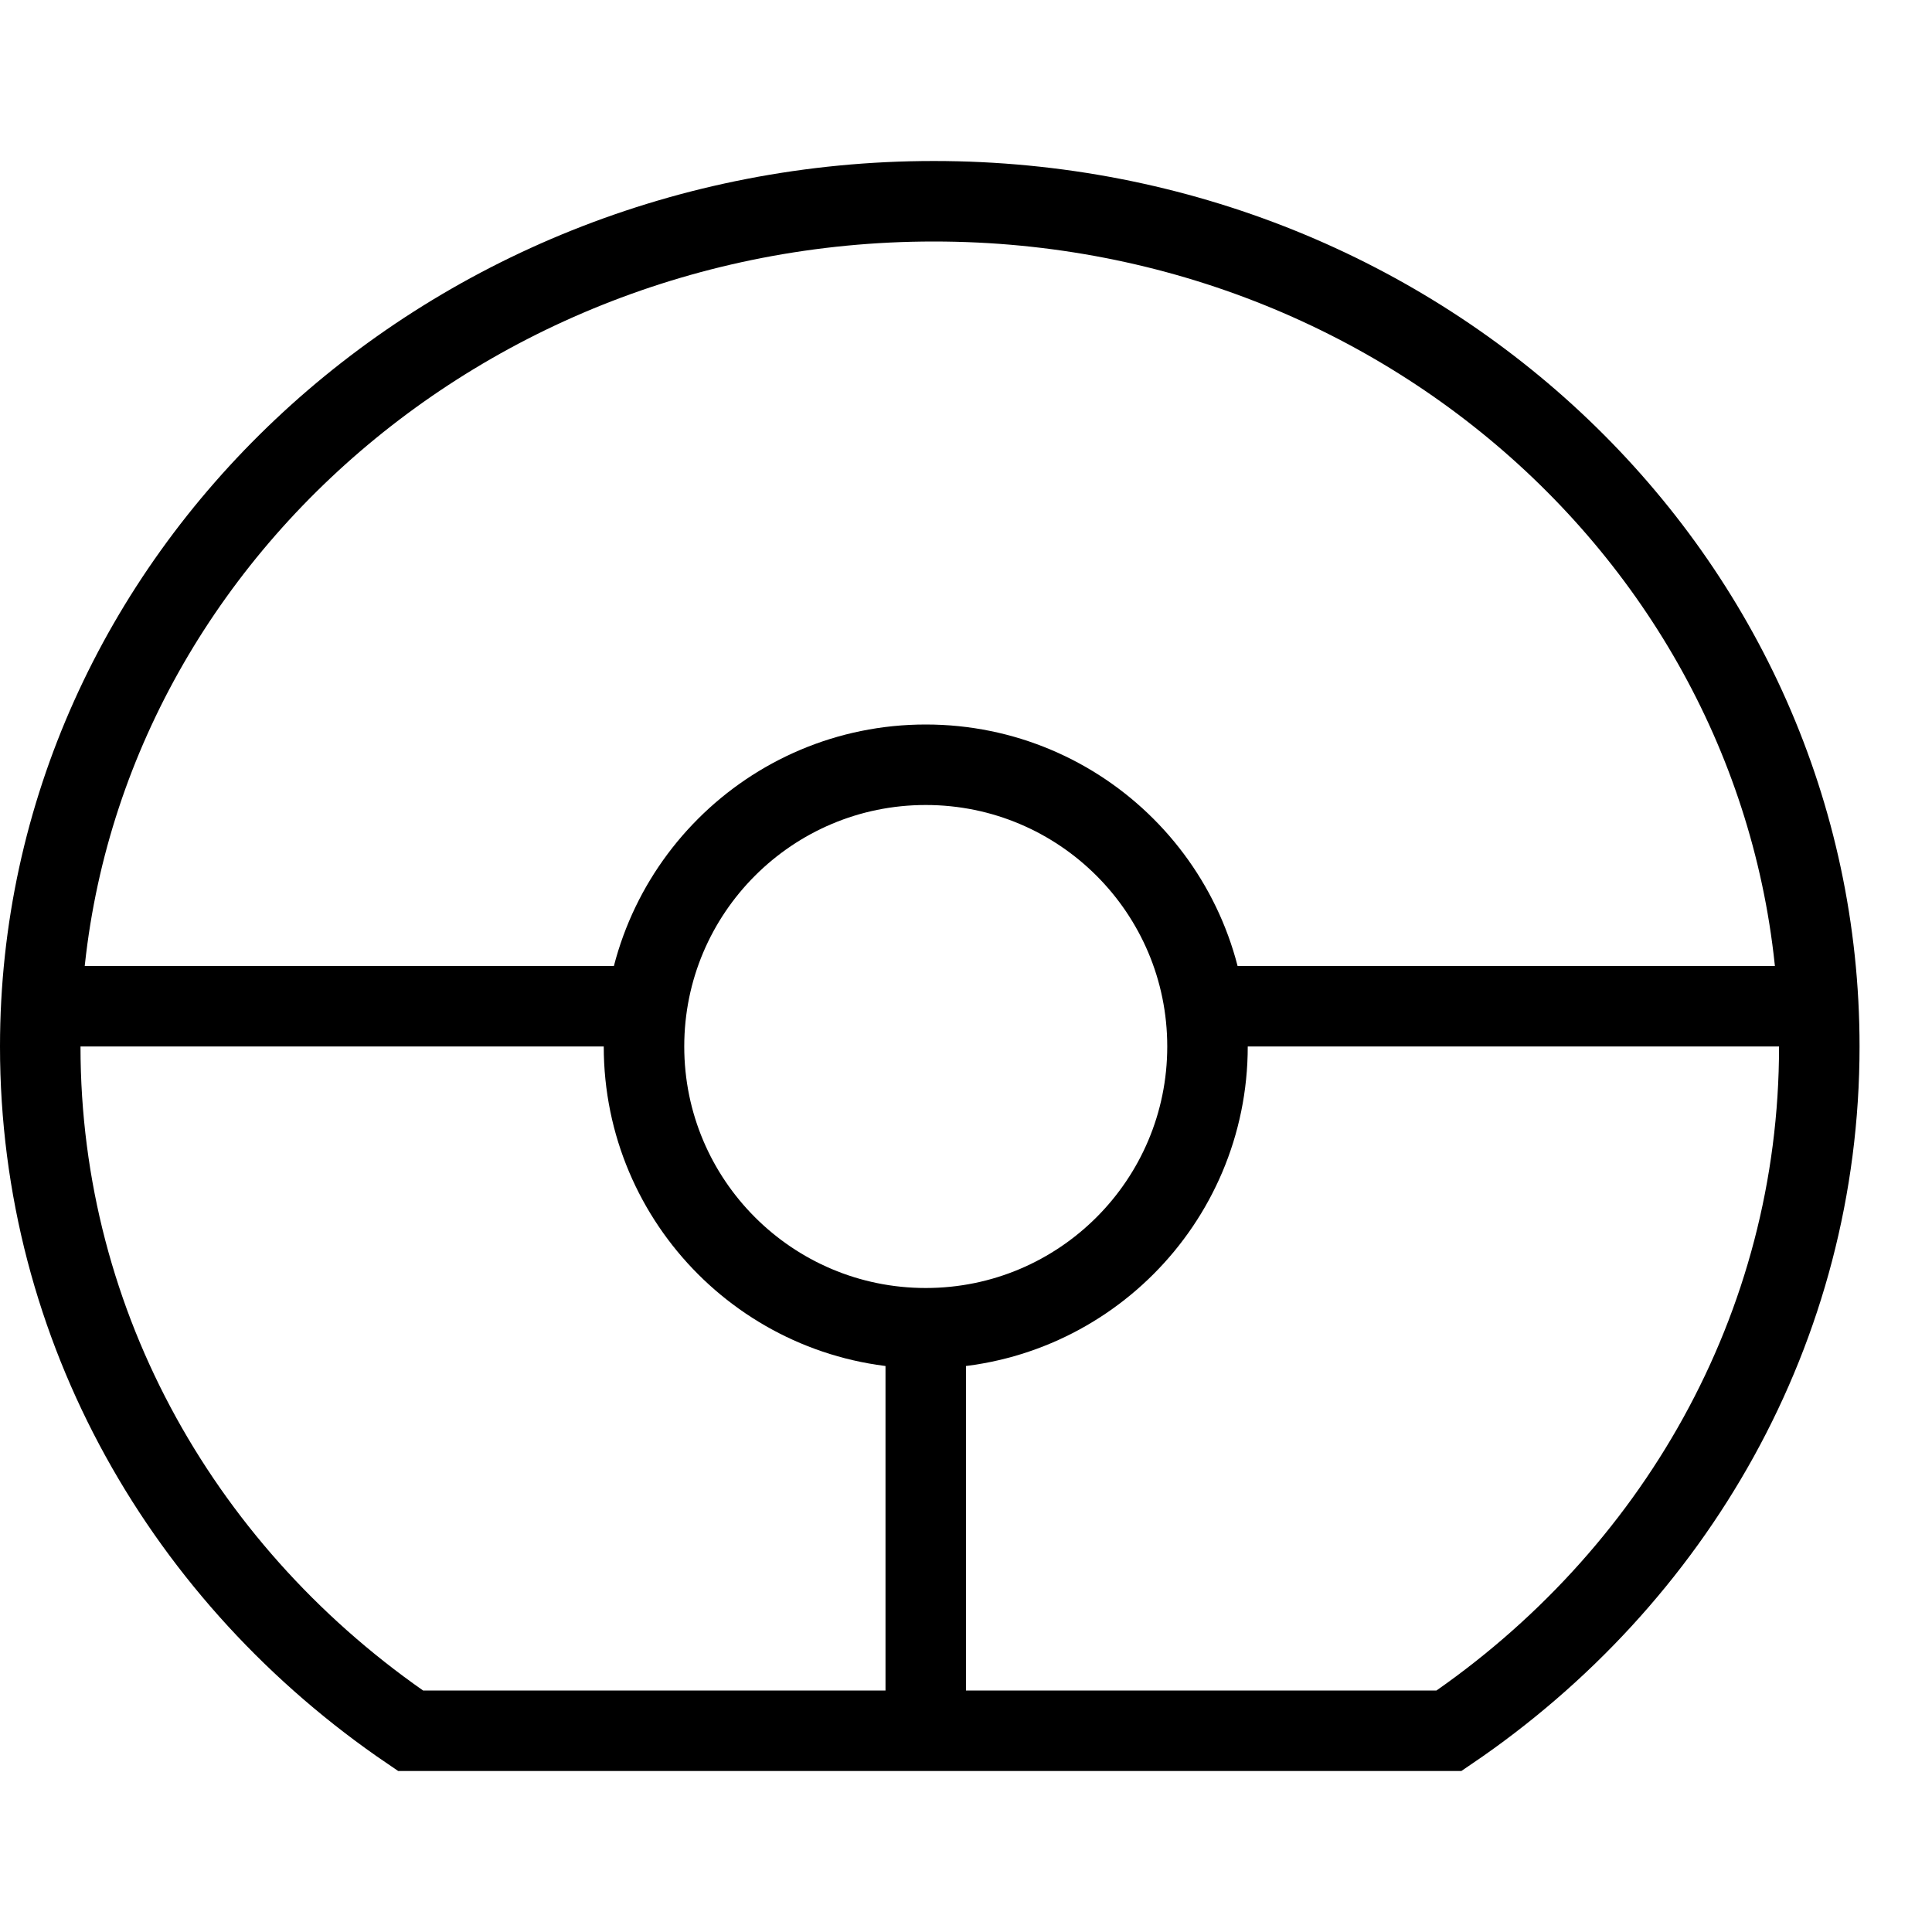
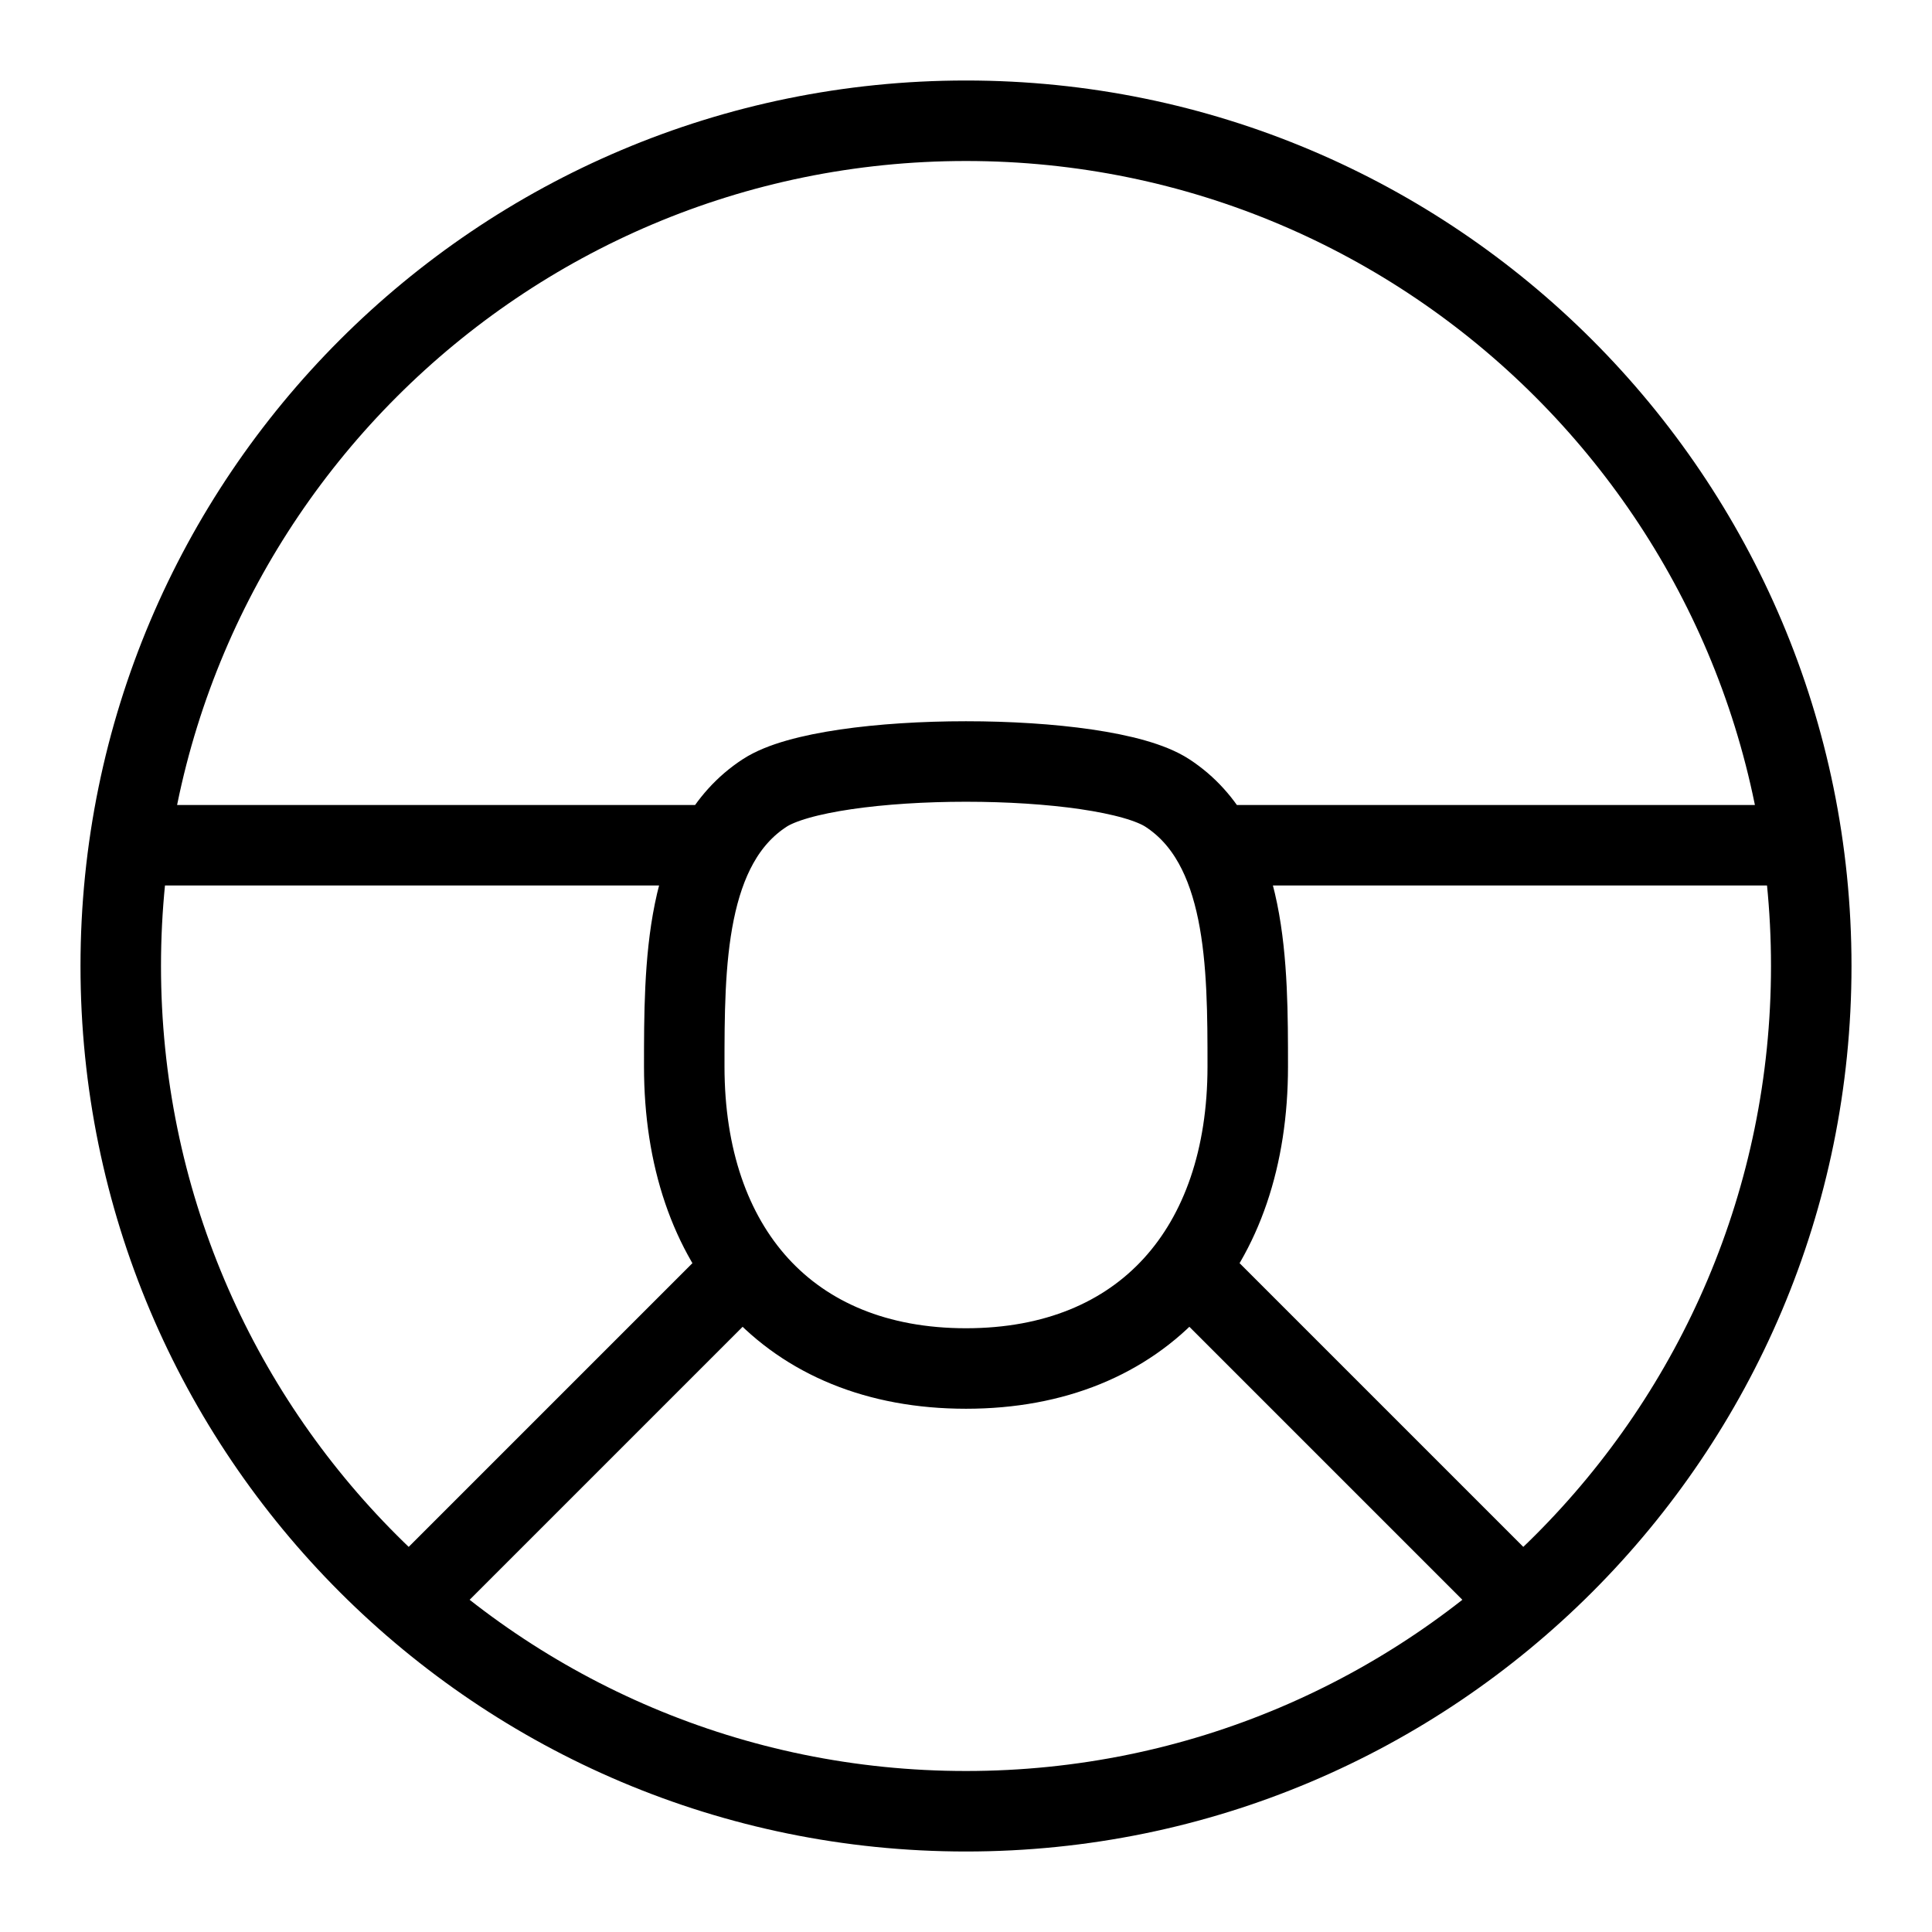
<svg xmlns="http://www.w3.org/2000/svg" width="24" height="24" viewBox="0 0 24 24" version="1.1">
-   <g stroke="currentColor" stroke-width="1" fill="none" fill-rule="evenodd">
-     <circle cx="11.5" cy="13" r="3.5" />
-     <path d="M11.5,16.5 L11.5,21.5 L11.5,16.5 Z M15,12.5 L22.5,12.5 L15,12.5 Z M8,12.5 L0.5,12.5 L8,12.5 Z M5.1,21.5 L18,21.5 C20.8,19.6 22.6,16.5 22.6,13 C22.6,7.2 17.7,2.5 11.6,2.5 C5.5,2.5 0.5,7.2 0.5,13 C0.5,16.5 2.3,19.6 5.1,21.5 Z" />
-   </g>
+   <path d="M12,22.5 C17.799,22.5 22.5,17.799 22.5,12 C22.5,6.201 17.799,1.5 12,1.5 C6.201,1.5 1.5,6.201 1.5,12 C1.5,17.799 6.201,22.5 12,22.5 Z M5.073,19.927 L9.223,15.777 M18.933,19.933 L14.774,15.774 L18.933,19.933 Z M22.424,10.5 L15.095,10.5 M8.9,10.5 L1.588,10.5 M12,17 C14.209,17 15.5,15.5 15.5,13.25 C15.5,12 15.5,10.5 14.5,9.85 C13.699,9.329 10.299,9.33 9.5,9.85 C8.5,10.5 8.5,12 8.5,13.25 C8.5,15.5 9.791,17 12,17 Z" stroke="currentColor" stroke-width="1" fill="none" fill-rule="evenodd" />
</svg>
